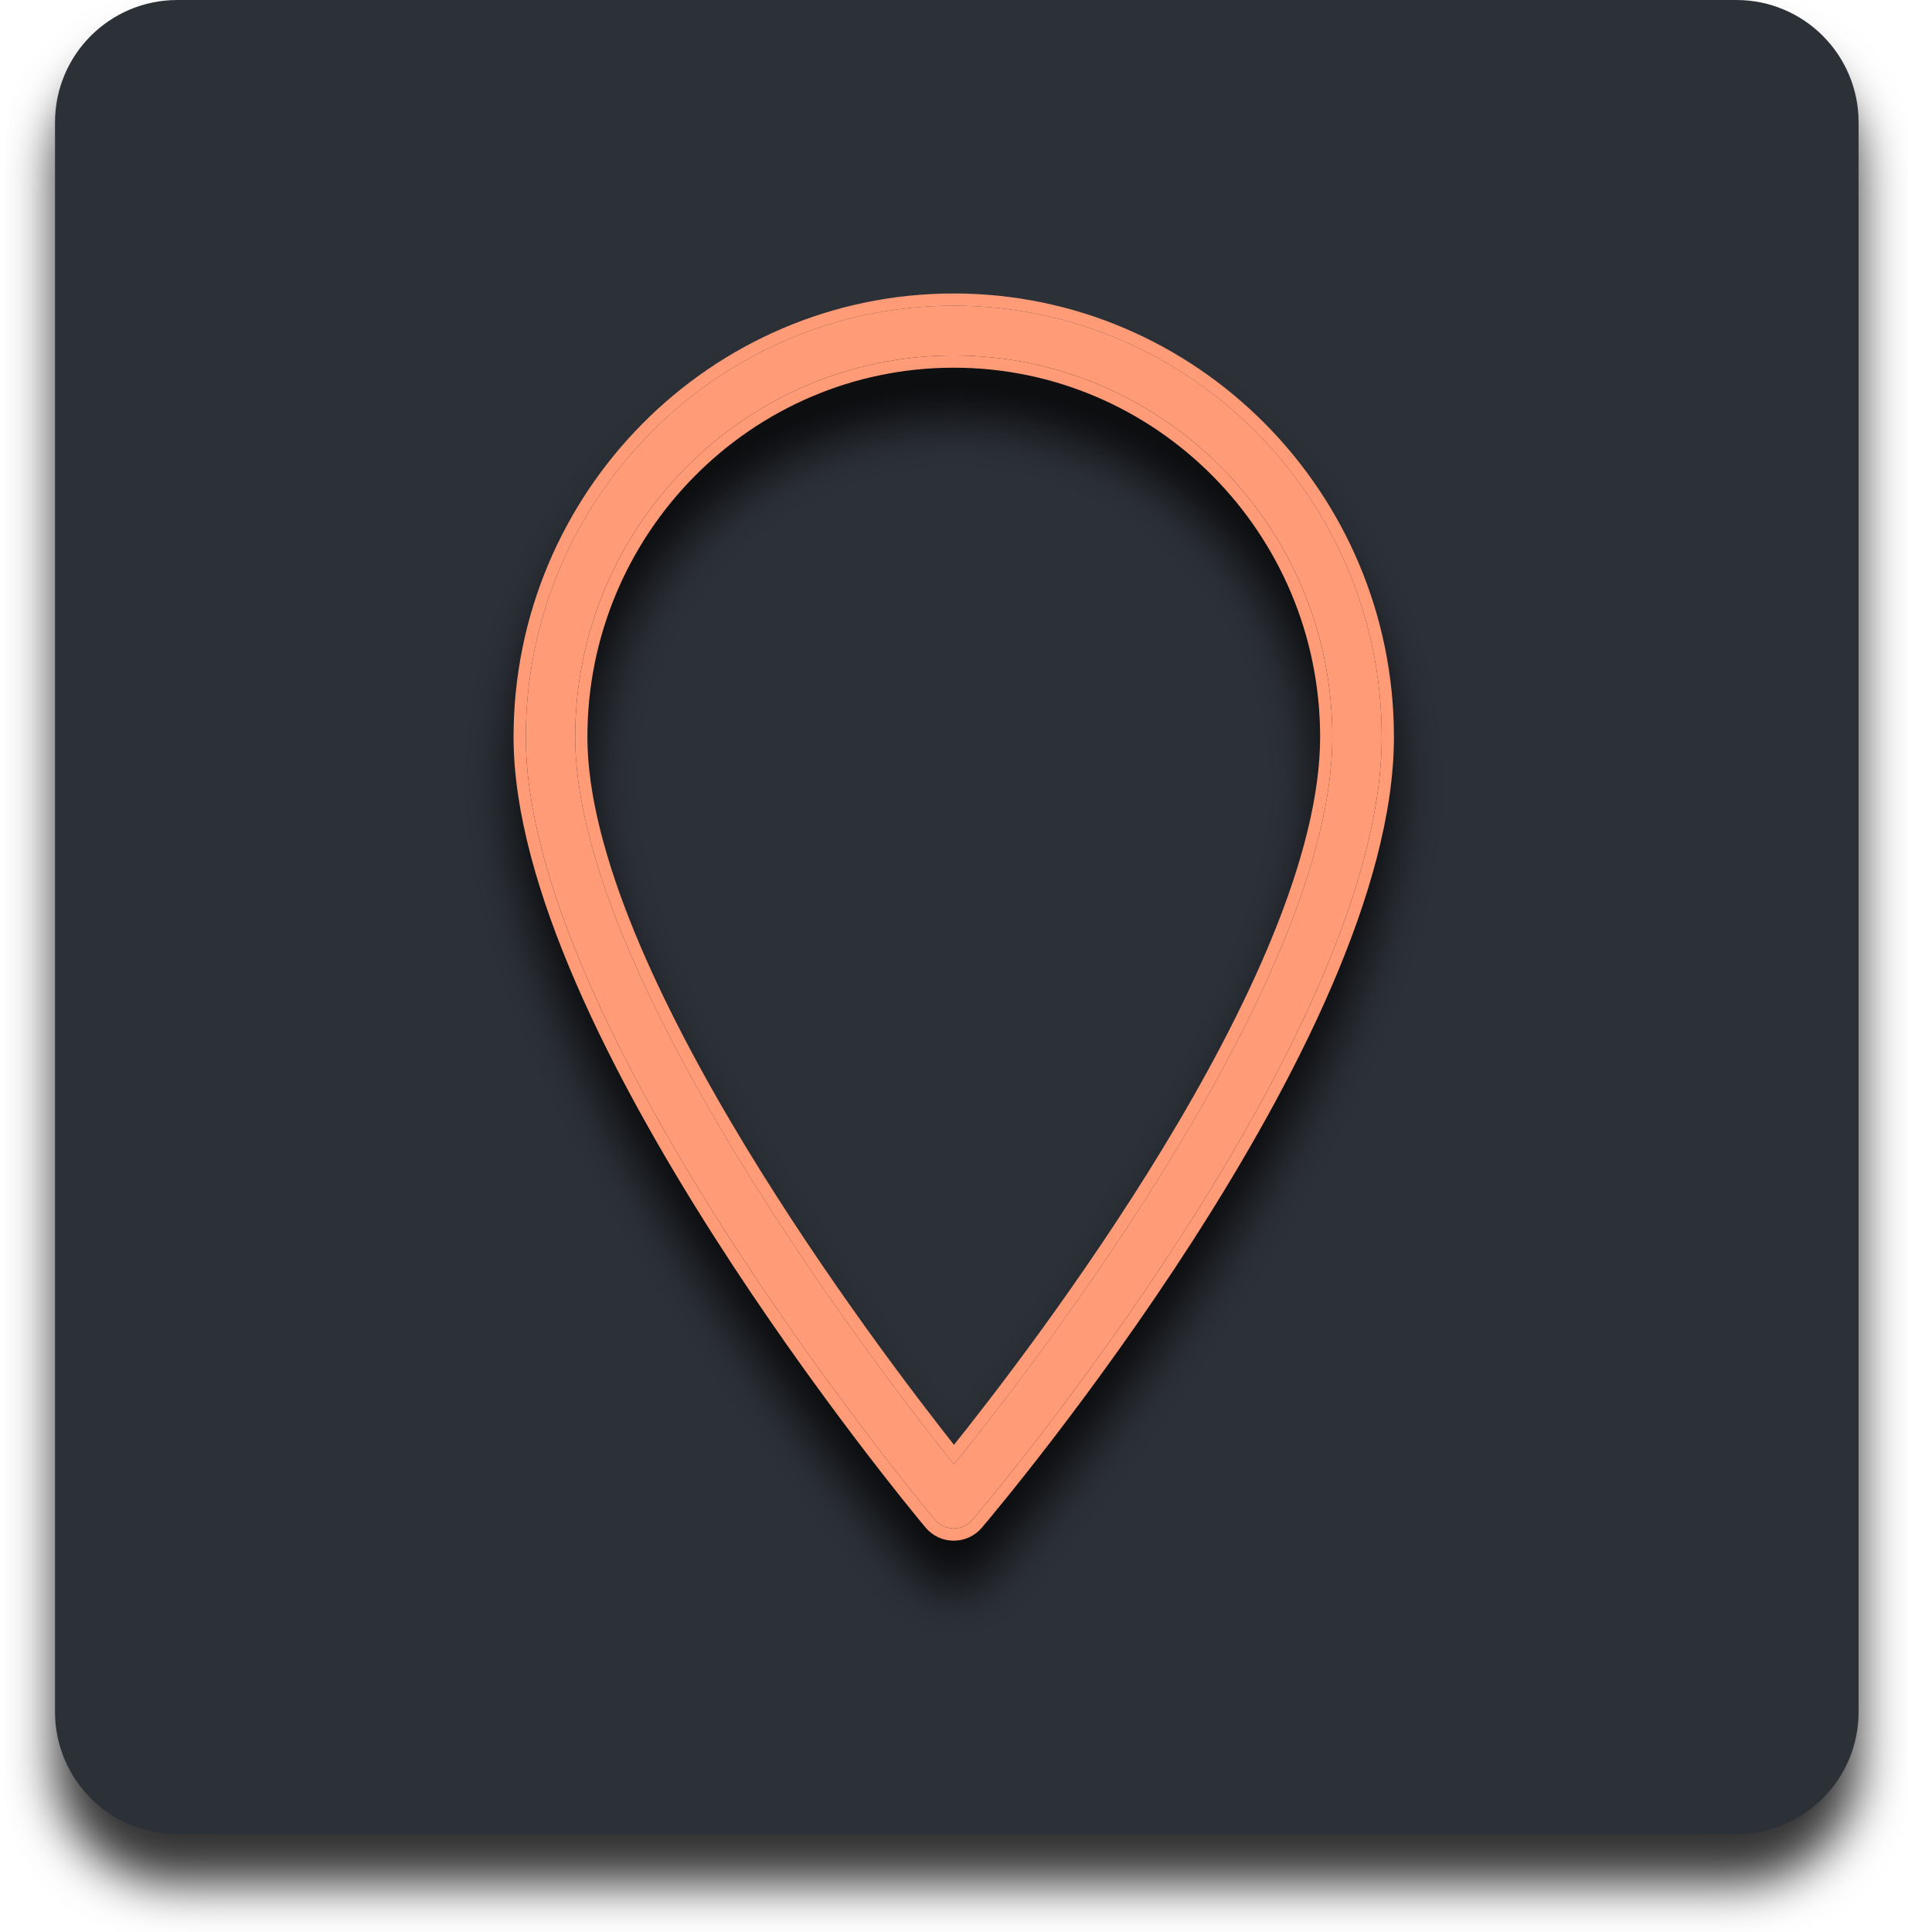
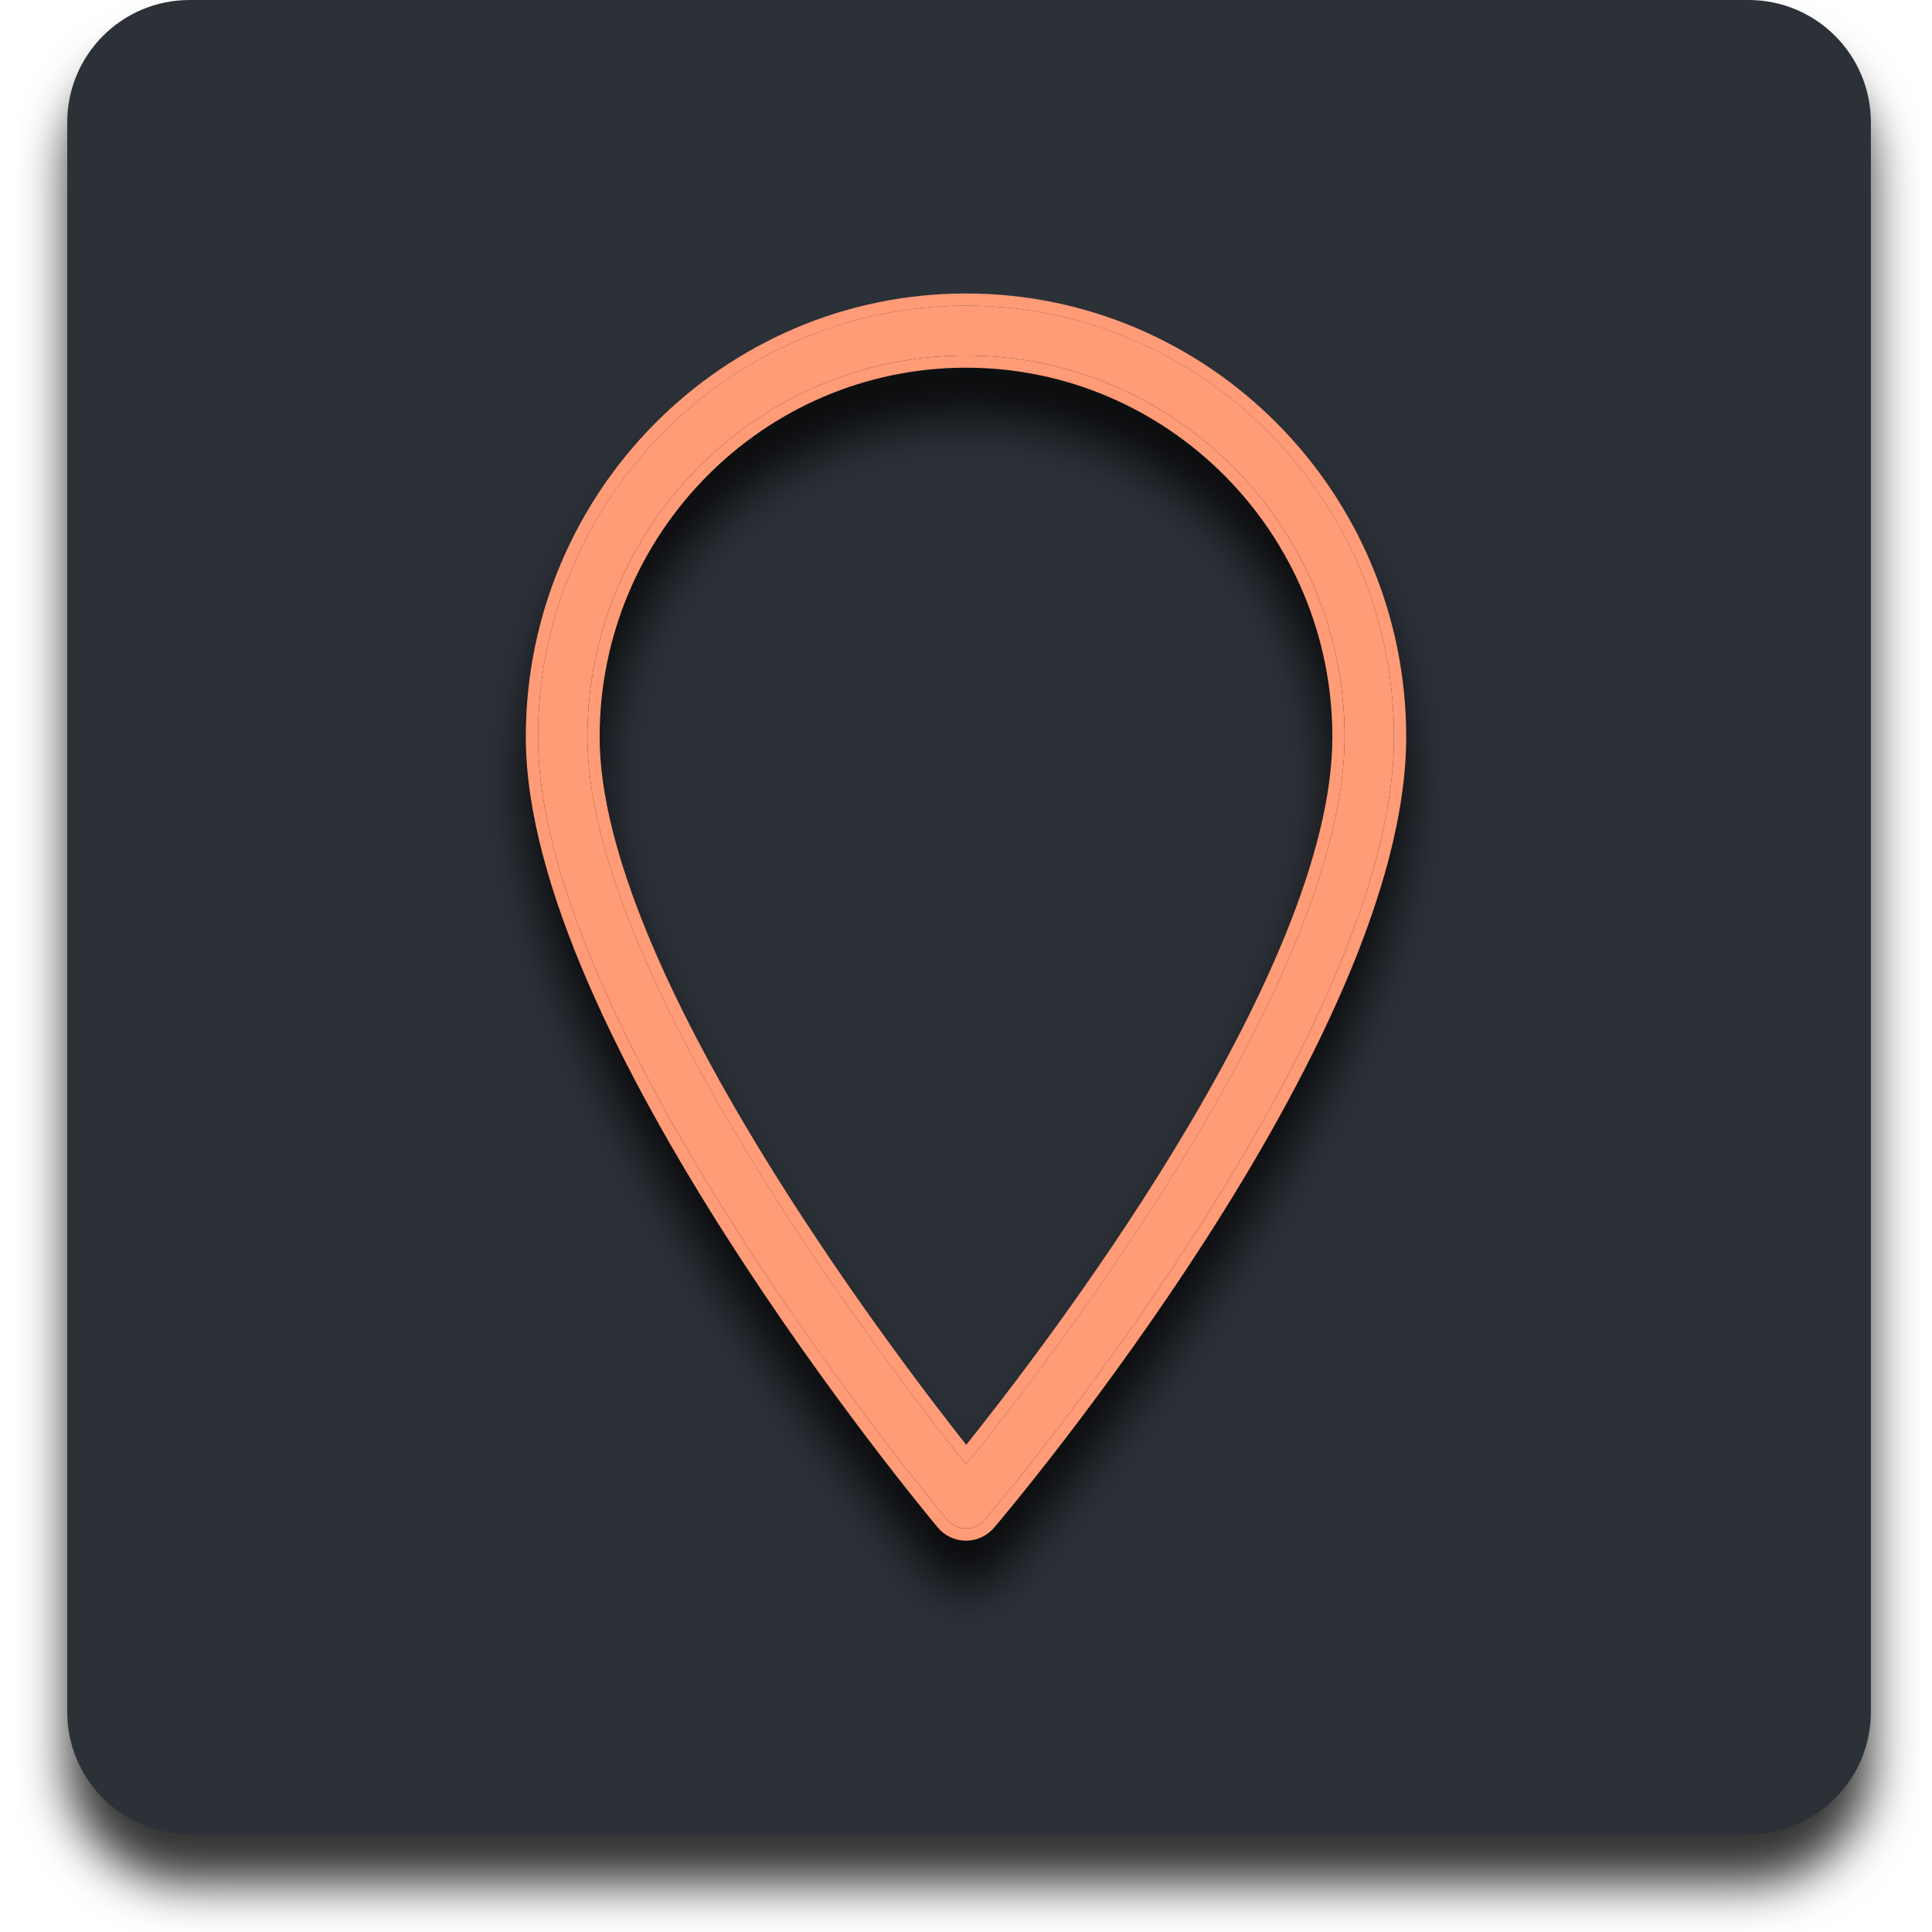
- <svg xmlns="http://www.w3.org/2000/svg" width="156" height="158" viewBox="0 0 156 158" fill="none">
+ <svg xmlns="http://www.w3.org/2000/svg" width="150" height="150" viewBox="0 0 156 158" fill="none">
  <g filter="url(#filter0_d)">
    <rect x="4.5" width="147.5" height="150" rx="10" fill="#2C3138" />
  </g>
  <g filter="url(#filter1_d)">
    <path d="M78 25C58.701 25 43 40.823 43 60.273C43 83.95 75.089 122.64 76.455 124.276C76.837 124.733 77.399 124.997 77.991 125C77.994 125 77.997 125 78 125C78.589 125 79.15 124.74 79.534 124.289C80.9 122.681 113 84.63 113 60.273C113 40.823 97.299 25 78 25ZM78.012 119.763C71.567 111.685 47.038 79.66 47.038 60.273C47.038 43.068 60.928 29.07 78 29.07C95.072 29.07 108.962 43.068 108.962 60.273C108.961 80.213 84.475 111.78 78.012 119.763V119.763Z" fill="#FF9B77" />
    <path d="M77.989 125.5H77.991H77.992H77.992H77.992H77.992H77.992H77.992H77.992H77.992H77.992H77.992H77.992H77.992H77.992H77.992H77.992H77.993H77.993H77.993H77.993H77.993H77.993H77.993H77.993H77.993H77.993H77.993H77.993H77.993H77.993H77.993H77.993H77.994H77.994H77.994H77.994H77.994H77.994H77.994H77.994H77.994H77.994H77.994H77.994H77.994H77.994H77.995H77.995H77.995H77.995H77.995H77.995H77.995H77.995H77.995H77.995H77.995H77.995H77.995H77.995H77.995H77.996H77.996H77.996H77.996H77.996H77.996H77.996H77.996H77.996H77.996H77.996H77.996H77.996H77.996H77.996H77.996H77.997H77.997H77.997H77.997H77.997H77.997H77.997H77.997H77.997H77.997H77.997H77.997H77.997H77.997H77.998H77.998H77.998H77.998H77.998H77.998H77.998H77.998H77.998H77.998H77.998H77.998H77.998H77.998H77.998H77.999H77.999H77.999H77.999H77.999H77.999H77.999H77.999H77.999H77.999H77.999H77.999H77.999H77.999H77.999H77.999H78H78H78H78H78H78H78C78.737 125.5 79.436 125.175 79.915 124.613C80.604 123.801 88.987 113.867 97.2 101.082C101.306 94.689 105.377 87.574 108.422 80.523C111.464 73.479 113.5 66.461 113.5 60.273C113.5 40.551 97.579 24.5 78 24.5C58.421 24.5 42.5 40.551 42.5 60.273C42.5 66.293 44.536 73.224 47.577 80.231C50.62 87.246 54.689 94.377 58.794 100.809C67.003 113.67 75.381 123.769 76.072 124.596C76.547 125.166 77.249 125.497 77.989 125.5ZM95.483 94.242C88.836 105.16 81.441 114.704 78.015 118.963C74.597 114.653 67.194 104.977 60.536 94C57.075 88.293 53.822 82.244 51.434 76.422C49.045 70.592 47.538 65.026 47.538 60.273C47.538 43.34 61.208 29.57 78 29.57C94.792 29.57 108.462 43.34 108.462 60.273C108.461 65.165 106.957 70.808 104.571 76.669C102.188 82.525 98.94 88.564 95.483 94.242Z" stroke="#FF9B77" />
  </g>
  <defs>
    <filter id="filter0_d" x="0.5" y="0" width="155.5" height="158" filterUnits="userSpaceOnUse" color-interpolation-filters="sRGB">
      <feFlood flood-opacity="0" result="BackgroundImageFix" />
      <feColorMatrix in="SourceAlpha" type="matrix" values="0 0 0 0 0 0 0 0 0 0 0 0 0 0 0 0 0 0 127 0" />
      <feOffset dy="4" />
      <feGaussianBlur stdDeviation="2" />
      <feColorMatrix type="matrix" values="0 0 0 0 0 0 0 0 0 0 0 0 0 0 0 0 0 0 0.8 0" />
      <feBlend mode="normal" in2="BackgroundImageFix" result="effect1_dropShadow" />
      <feBlend mode="normal" in="SourceGraphic" in2="effect1_dropShadow" result="shape" />
    </filter>
    <filter id="filter1_d" x="38" y="24" width="80" height="110" filterUnits="userSpaceOnUse" color-interpolation-filters="sRGB">
      <feFlood flood-opacity="0" result="BackgroundImageFix" />
      <feColorMatrix in="SourceAlpha" type="matrix" values="0 0 0 0 0 0 0 0 0 0 0 0 0 0 0 0 0 0 127 0" />
      <feOffset dy="4" />
      <feGaussianBlur stdDeviation="2" />
      <feColorMatrix type="matrix" values="0 0 0 0 0 0 0 0 0 0 0 0 0 0 0 0 0 0 0.8 0" />
      <feBlend mode="normal" in2="BackgroundImageFix" result="effect1_dropShadow" />
      <feBlend mode="normal" in="SourceGraphic" in2="effect1_dropShadow" result="shape" />
    </filter>
  </defs>
</svg>
